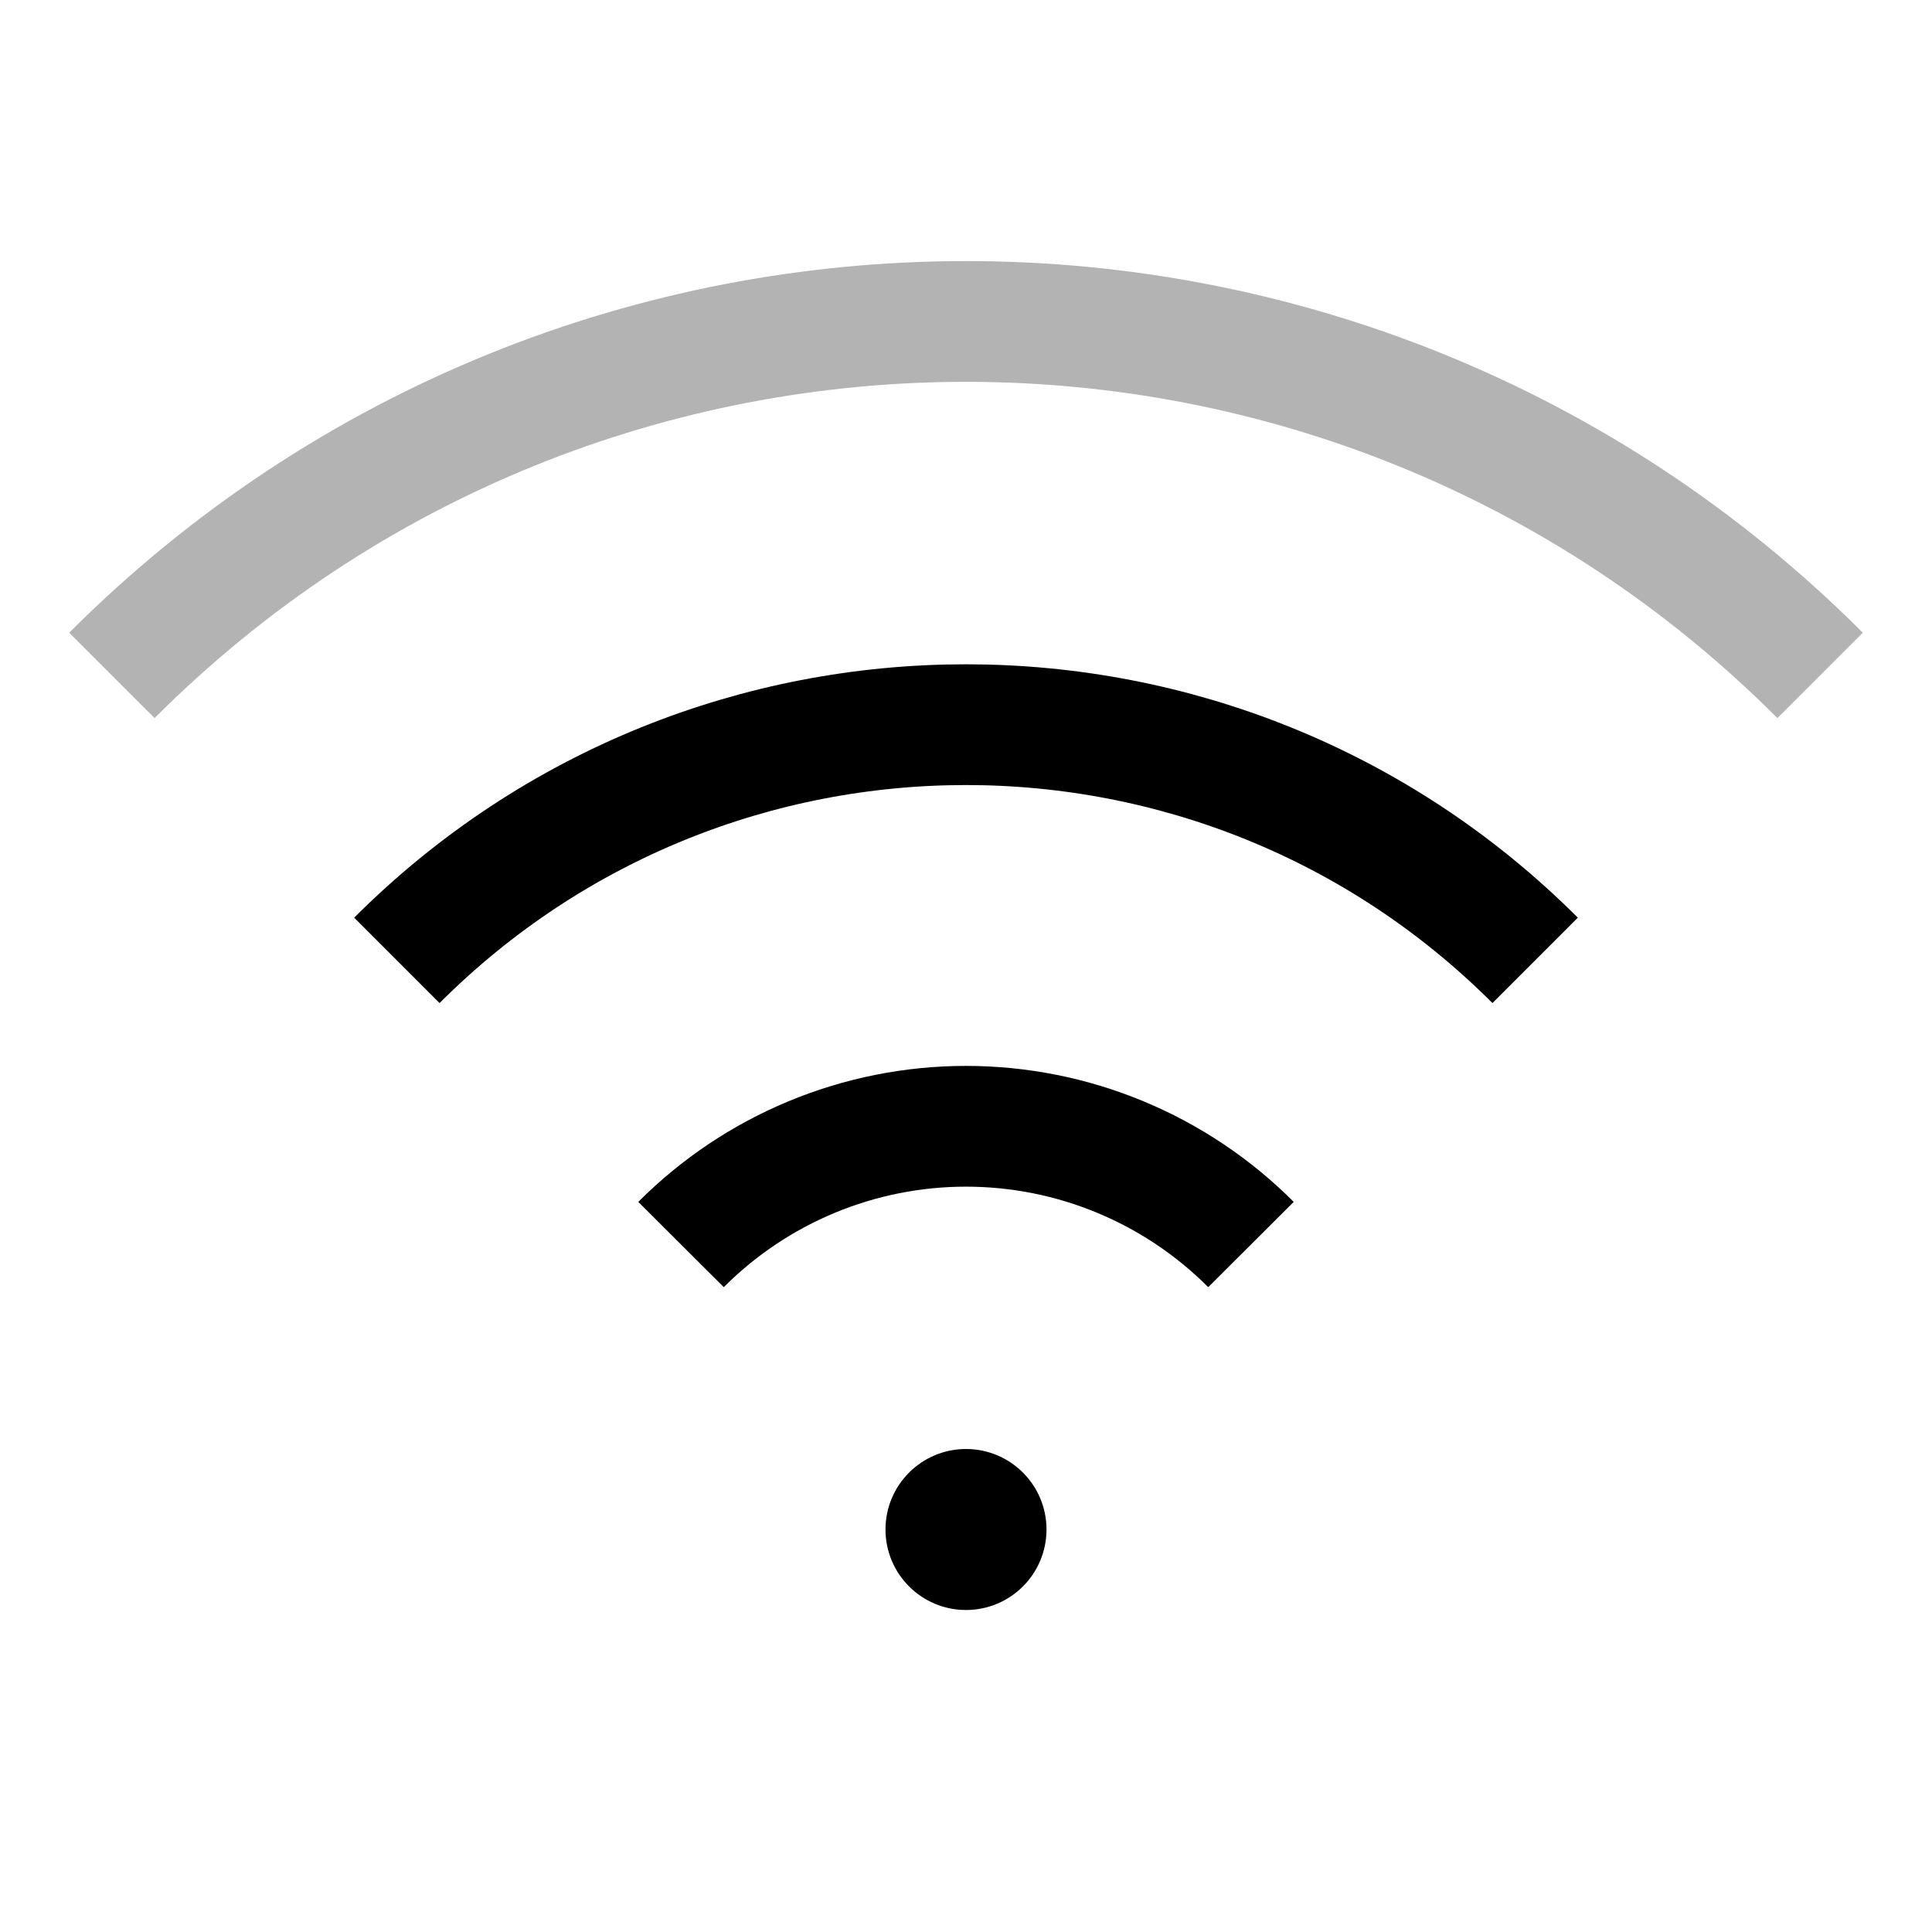
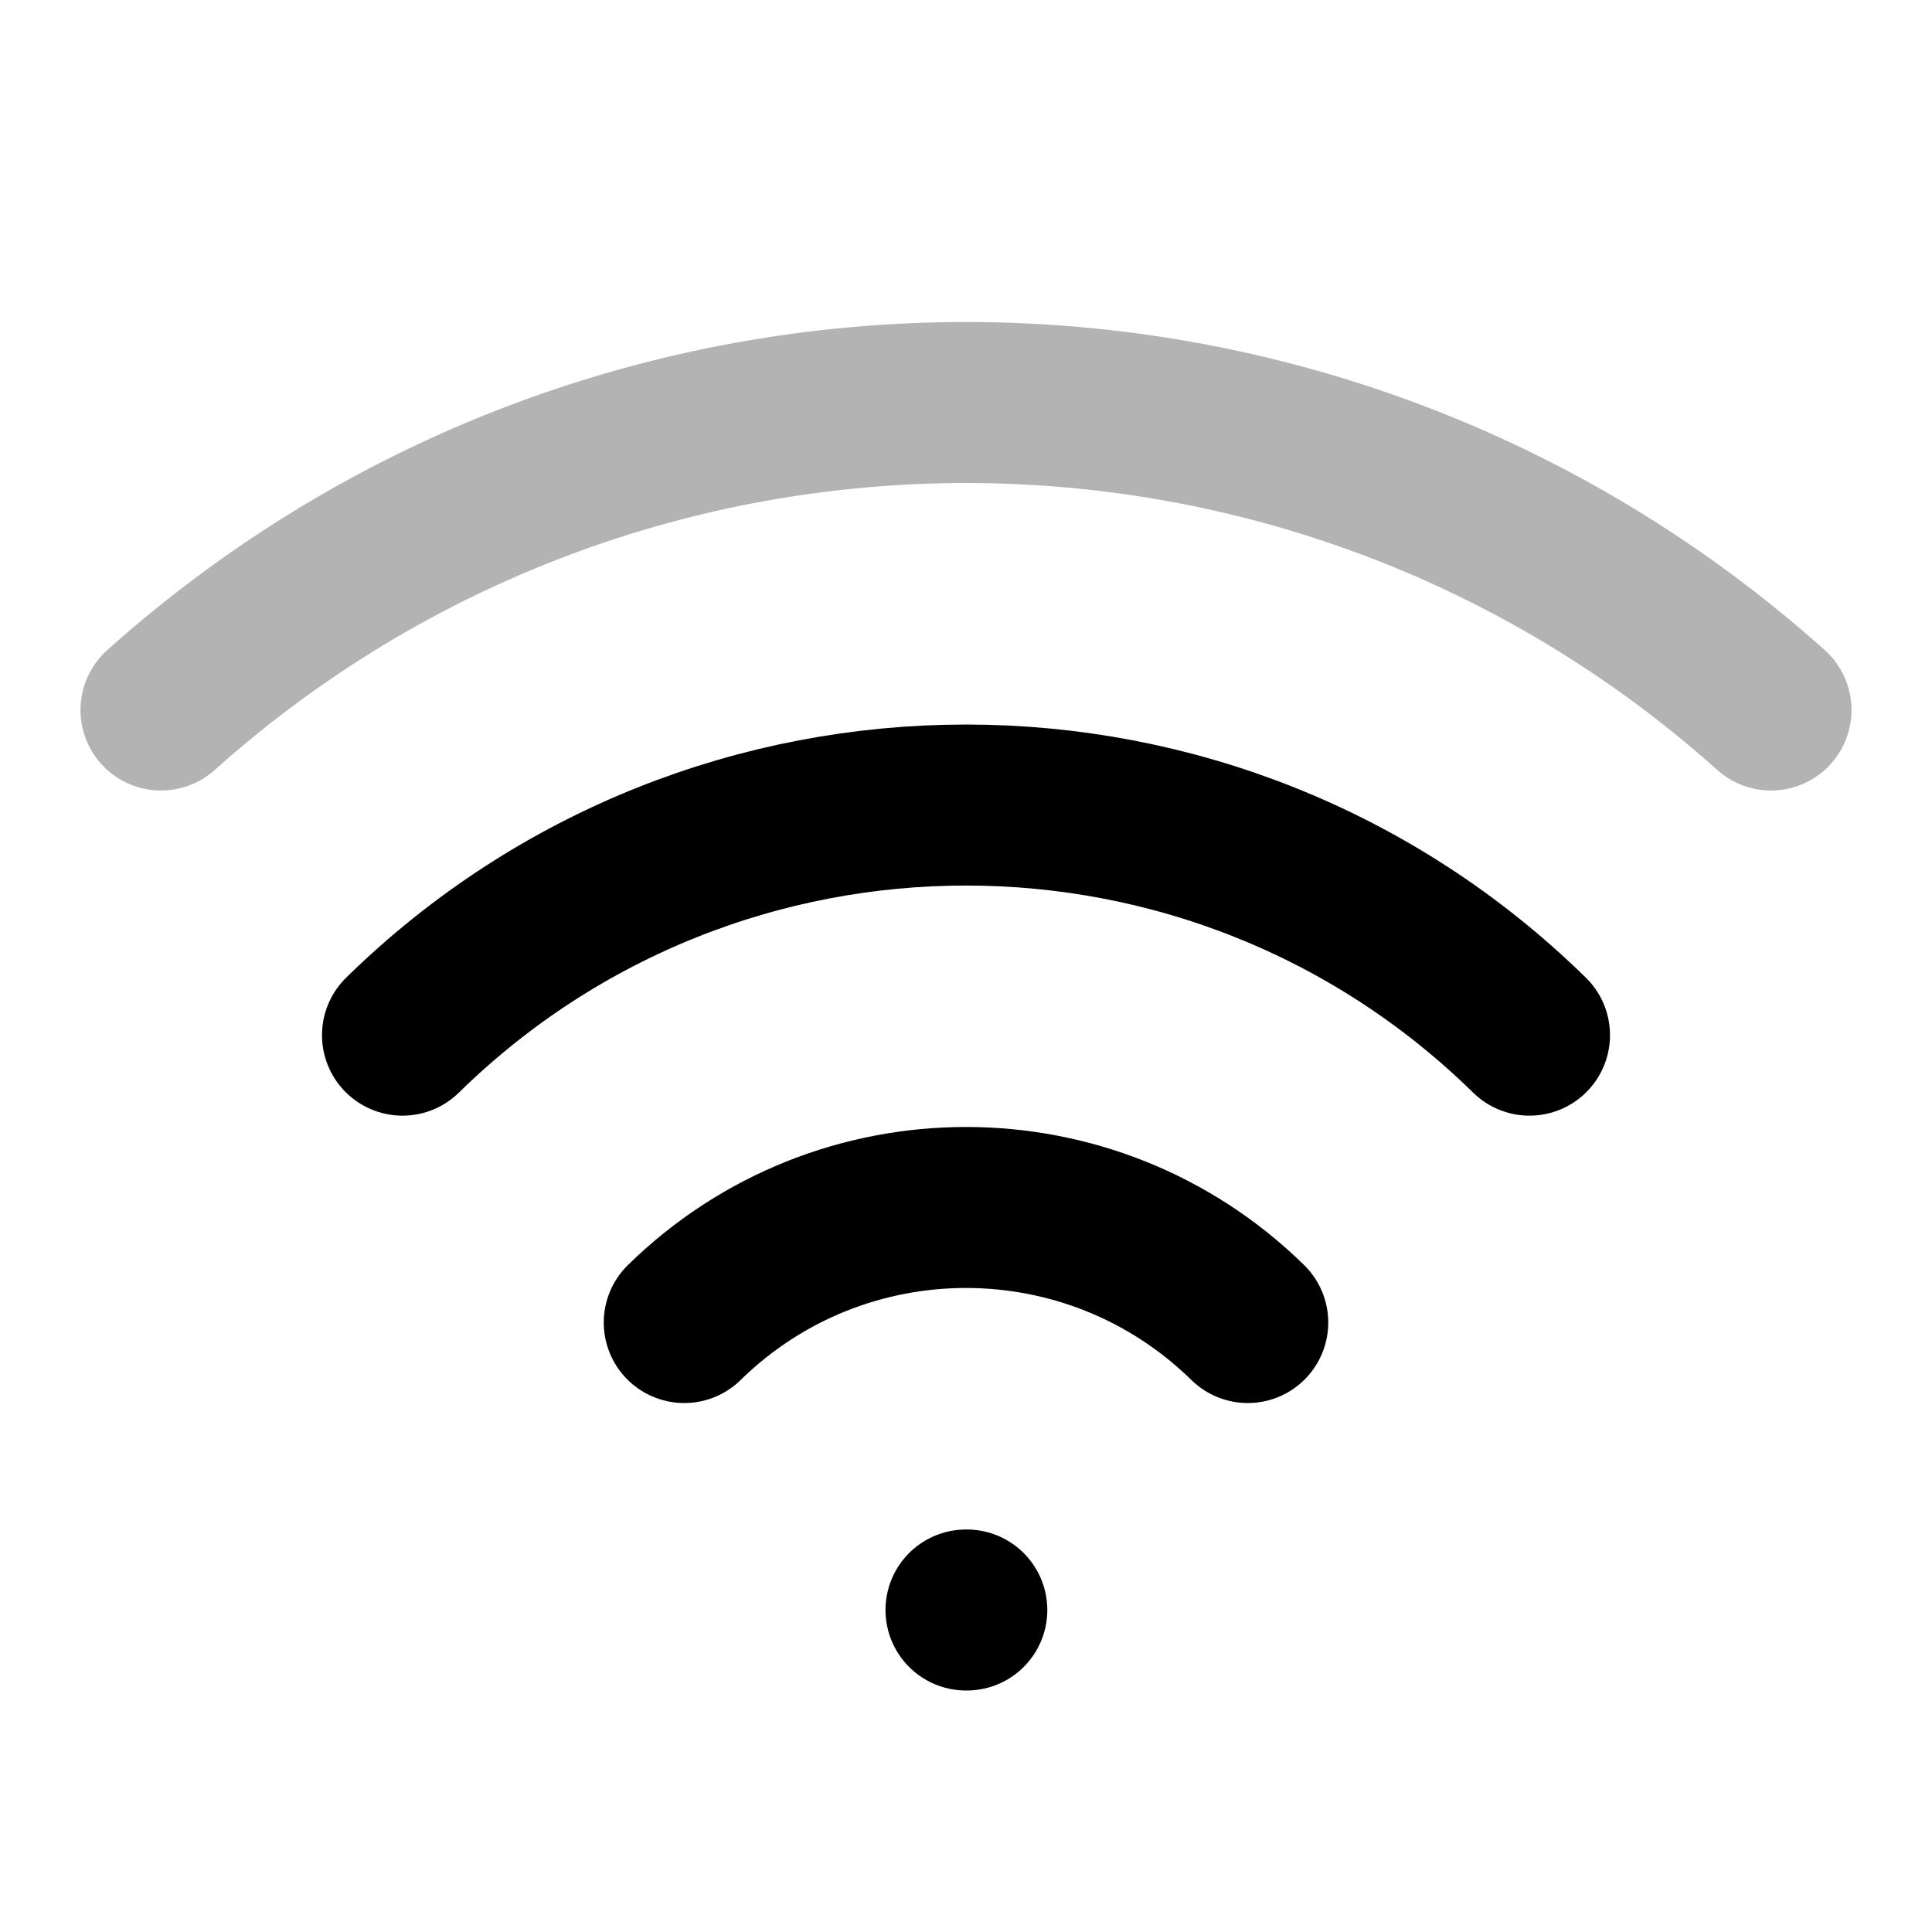
- <svg xmlns="http://www.w3.org/2000/svg" width="24" height="24" viewBox="0 0 24 24" fill="none" stroke="#000000" stroke-width="1.5" stroke-linecap="butt">
-   <path d="M1.39 8.39 A15 15 0 0 1 22.61 8.39" opacity="0.3" />
-   <path d="M4.93 11.93 A10 10 0 0 1 19.07 11.93" />
-   <path d="M8.46 15.46 A5 5 0 0 1 15.54 15.46" />
-   <circle cx="12" cy="19" r="1" fill="#000000" stroke="none" />
+ <svg xmlns="http://www.w3.org/2000/svg" width="24" height="24" viewBox="0 0 24 24" fill="none" stroke="black" stroke-width="2" stroke-linecap="round" stroke-linejoin="round">
+   <path d="M12 20h.01" />
+   <path d="M2 8.82a15 15 0 0 1 20 0" opacity="0.3" />
+   <path d="M5 12.859a10 10 0 0 1 14 0" />
+   <path d="M8.5 16.429a5 5 0 0 1 7 0" />
</svg>
